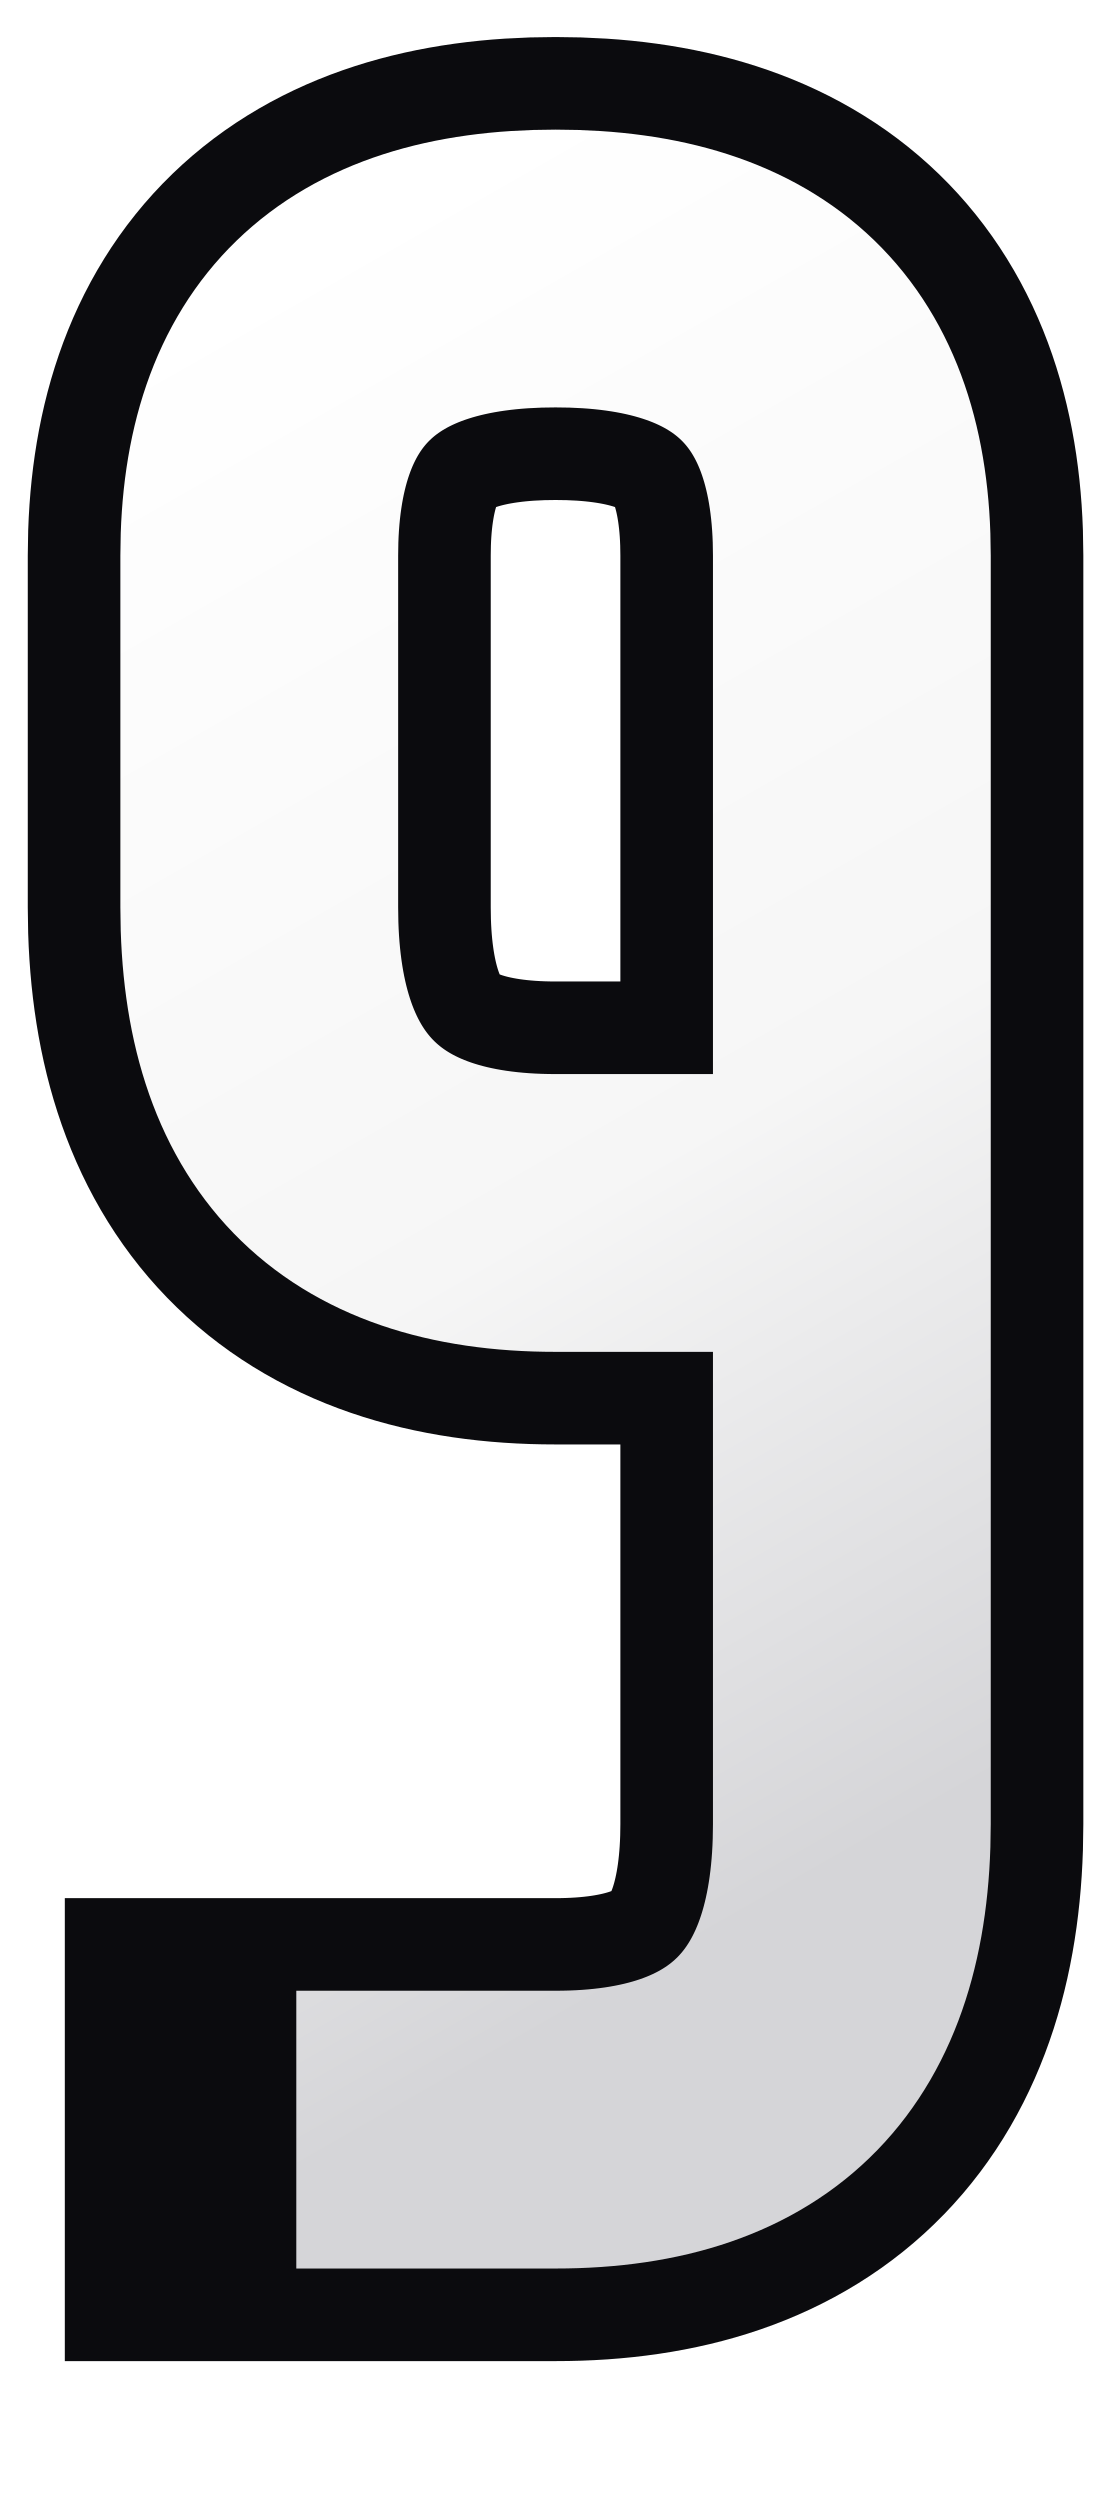
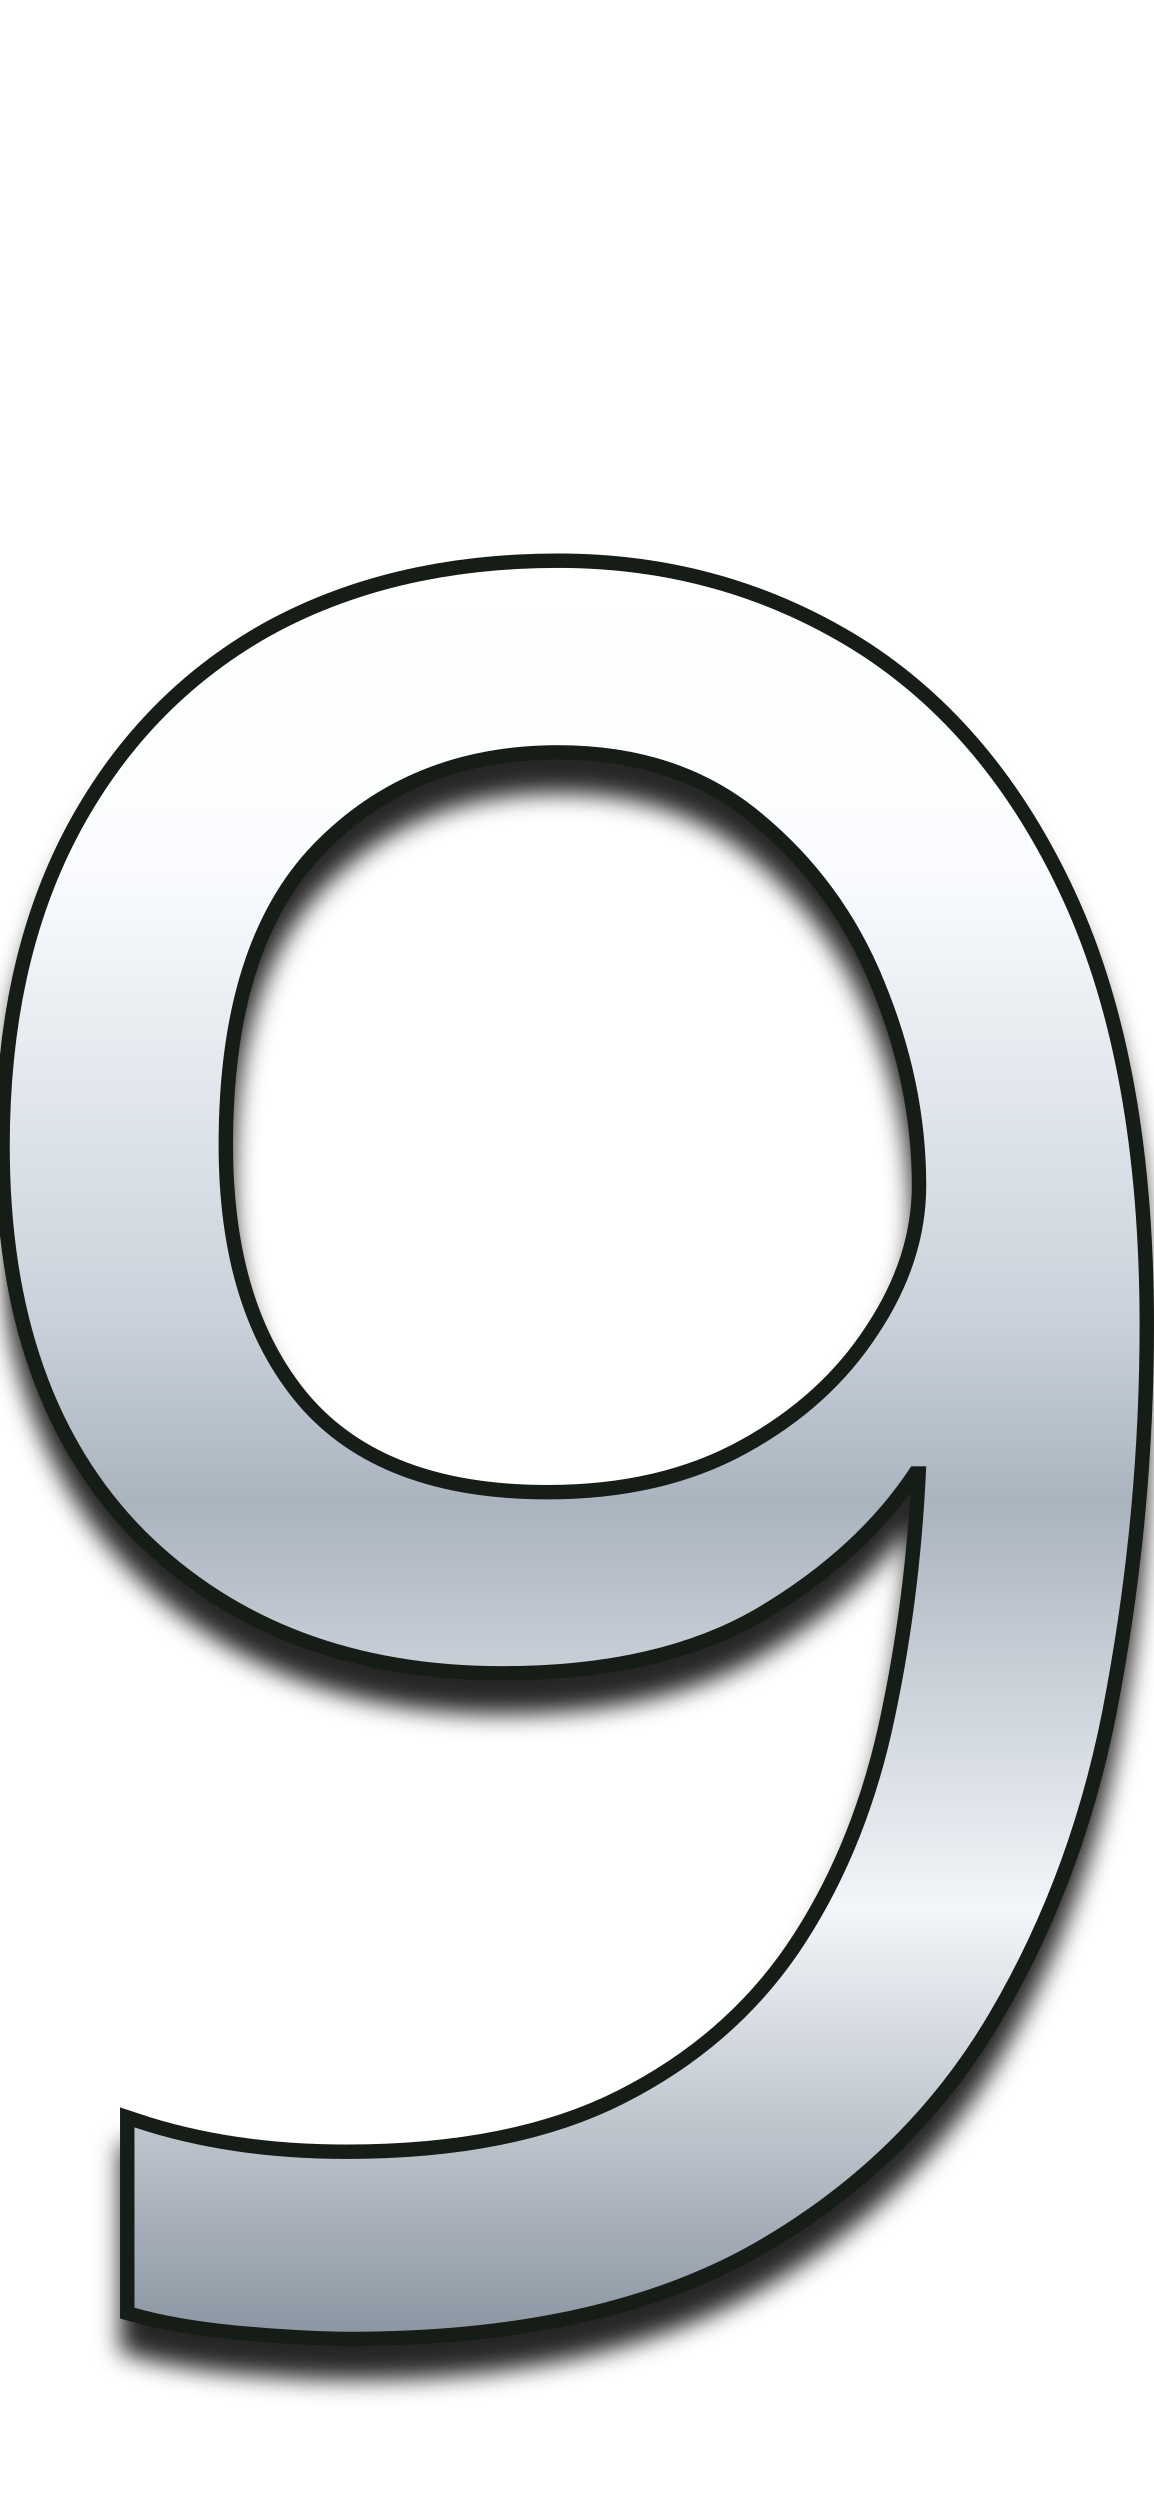
- <svg xmlns="http://www.w3.org/2000/svg" width="12" height="27" viewBox="0 0 12 27">
+ <svg xmlns="http://www.w3.org/2000/svg" width="12" height="26" viewBox="0 0 12 26">
  <defs>
-     <linearGradient id="face" x1="0" y1="0" x2=".18" y2="1">
+     <linearGradient id="silver" x1="0" y1="0" x2="0" y2="1">
      <stop stop-color="#fff" />
-       <stop offset=".58" stop-color="#f6f6f6" />
-       <stop offset="1" stop-color="#d5d5d8" />
+       <stop offset=".17" stop-color="#fafcff" />
+       <stop offset=".43" stop-color="#c8d1da" />
+       <stop offset=".53" stop-color="#aab4bf" />
+       <stop offset=".76" stop-color="#f3f6fa" />
+       <stop offset="1" stop-color="#8b96a2" />
    </linearGradient>
+     <linearGradient id="gold" x1="0" y1="0" x2="0" y2="1">
+       <stop stop-color="#fff2ab" />
+       <stop offset=".22" stop-color="#f4d369" />
+       <stop offset=".49" stop-color="#d4a631" />
+       <stop offset=".56" stop-color="#ae7b16" />
+       <stop offset=".79" stop-color="#f1ca56" />
+       <stop offset="1" stop-color="#9e701c" />
+     </linearGradient>
+     <linearGradient id="metal" x1="0" y1="0" x2="0" y2="1">
+       <stop stop-color="#888985" />
+       <stop offset=".07" stop-color="#62635f" />
+       <stop offset=".45" stop-color="#575955" />
+       <stop offset=".53" stop-color="#4a4c49" />
+       <stop offset="1" stop-color="#535550" />
+     </linearGradient>
+     <linearGradient id="red" x1="0" y1="0" x2="0" y2="1">
+       <stop stop-color="#e85145" />
+       <stop offset=".1" stop-color="#b32b28" />
+       <stop offset=".57" stop-color="#7c1b20" />
+       <stop offset="1" stop-color="#a82429" />
+     </linearGradient>
+     <filter id="raised" x="-20%" y="-20%" width="140%" height="150%">
+       <feGaussianBlur in="SourceAlpha" stdDeviation=".12" result="soft" />
+       <feOffset in="soft" dy=".35" result="offset" />
+       <feFlood flood-color="#000" flood-opacity=".85" />
+       <feComposite in2="offset" operator="in" result="shadow" />
+       <feMerge>
+         <feMergeNode in="shadow" />
+         <feMergeNode in="SourceGraphic" />
+       </feMerge>
+     </filter>
  </defs>
-   <path d="M3.2 23H6Q9.2 23 9.2 19.7V6Q9.2 2.9 6 2.9Q2.8 2.9 2.8 6V9.8Q2.8 13.1 6 13.1H9.2" fill="none" stroke="#0b0b0e" stroke-width="5" stroke-linecap="square" stroke-linejoin="bevel" />
-   <path d="M3.2 23H6Q9.2 23 9.2 19.7V6Q9.2 2.9 6 2.9Q2.8 2.9 2.8 6V9.8Q2.8 13.1 6 13.1H9.2" fill="none" stroke="url(#face)" stroke-width="3" stroke-linecap="butt" stroke-linejoin="bevel" />
+   <text x="6" y="24" font-family="Bebas Neue" font-size="25" text-anchor="middle" fill="url(#silver)" stroke="#191a18" stroke-width=".3" paint-order="stroke fill" filter="url(#raised)">9</text>
</svg>
